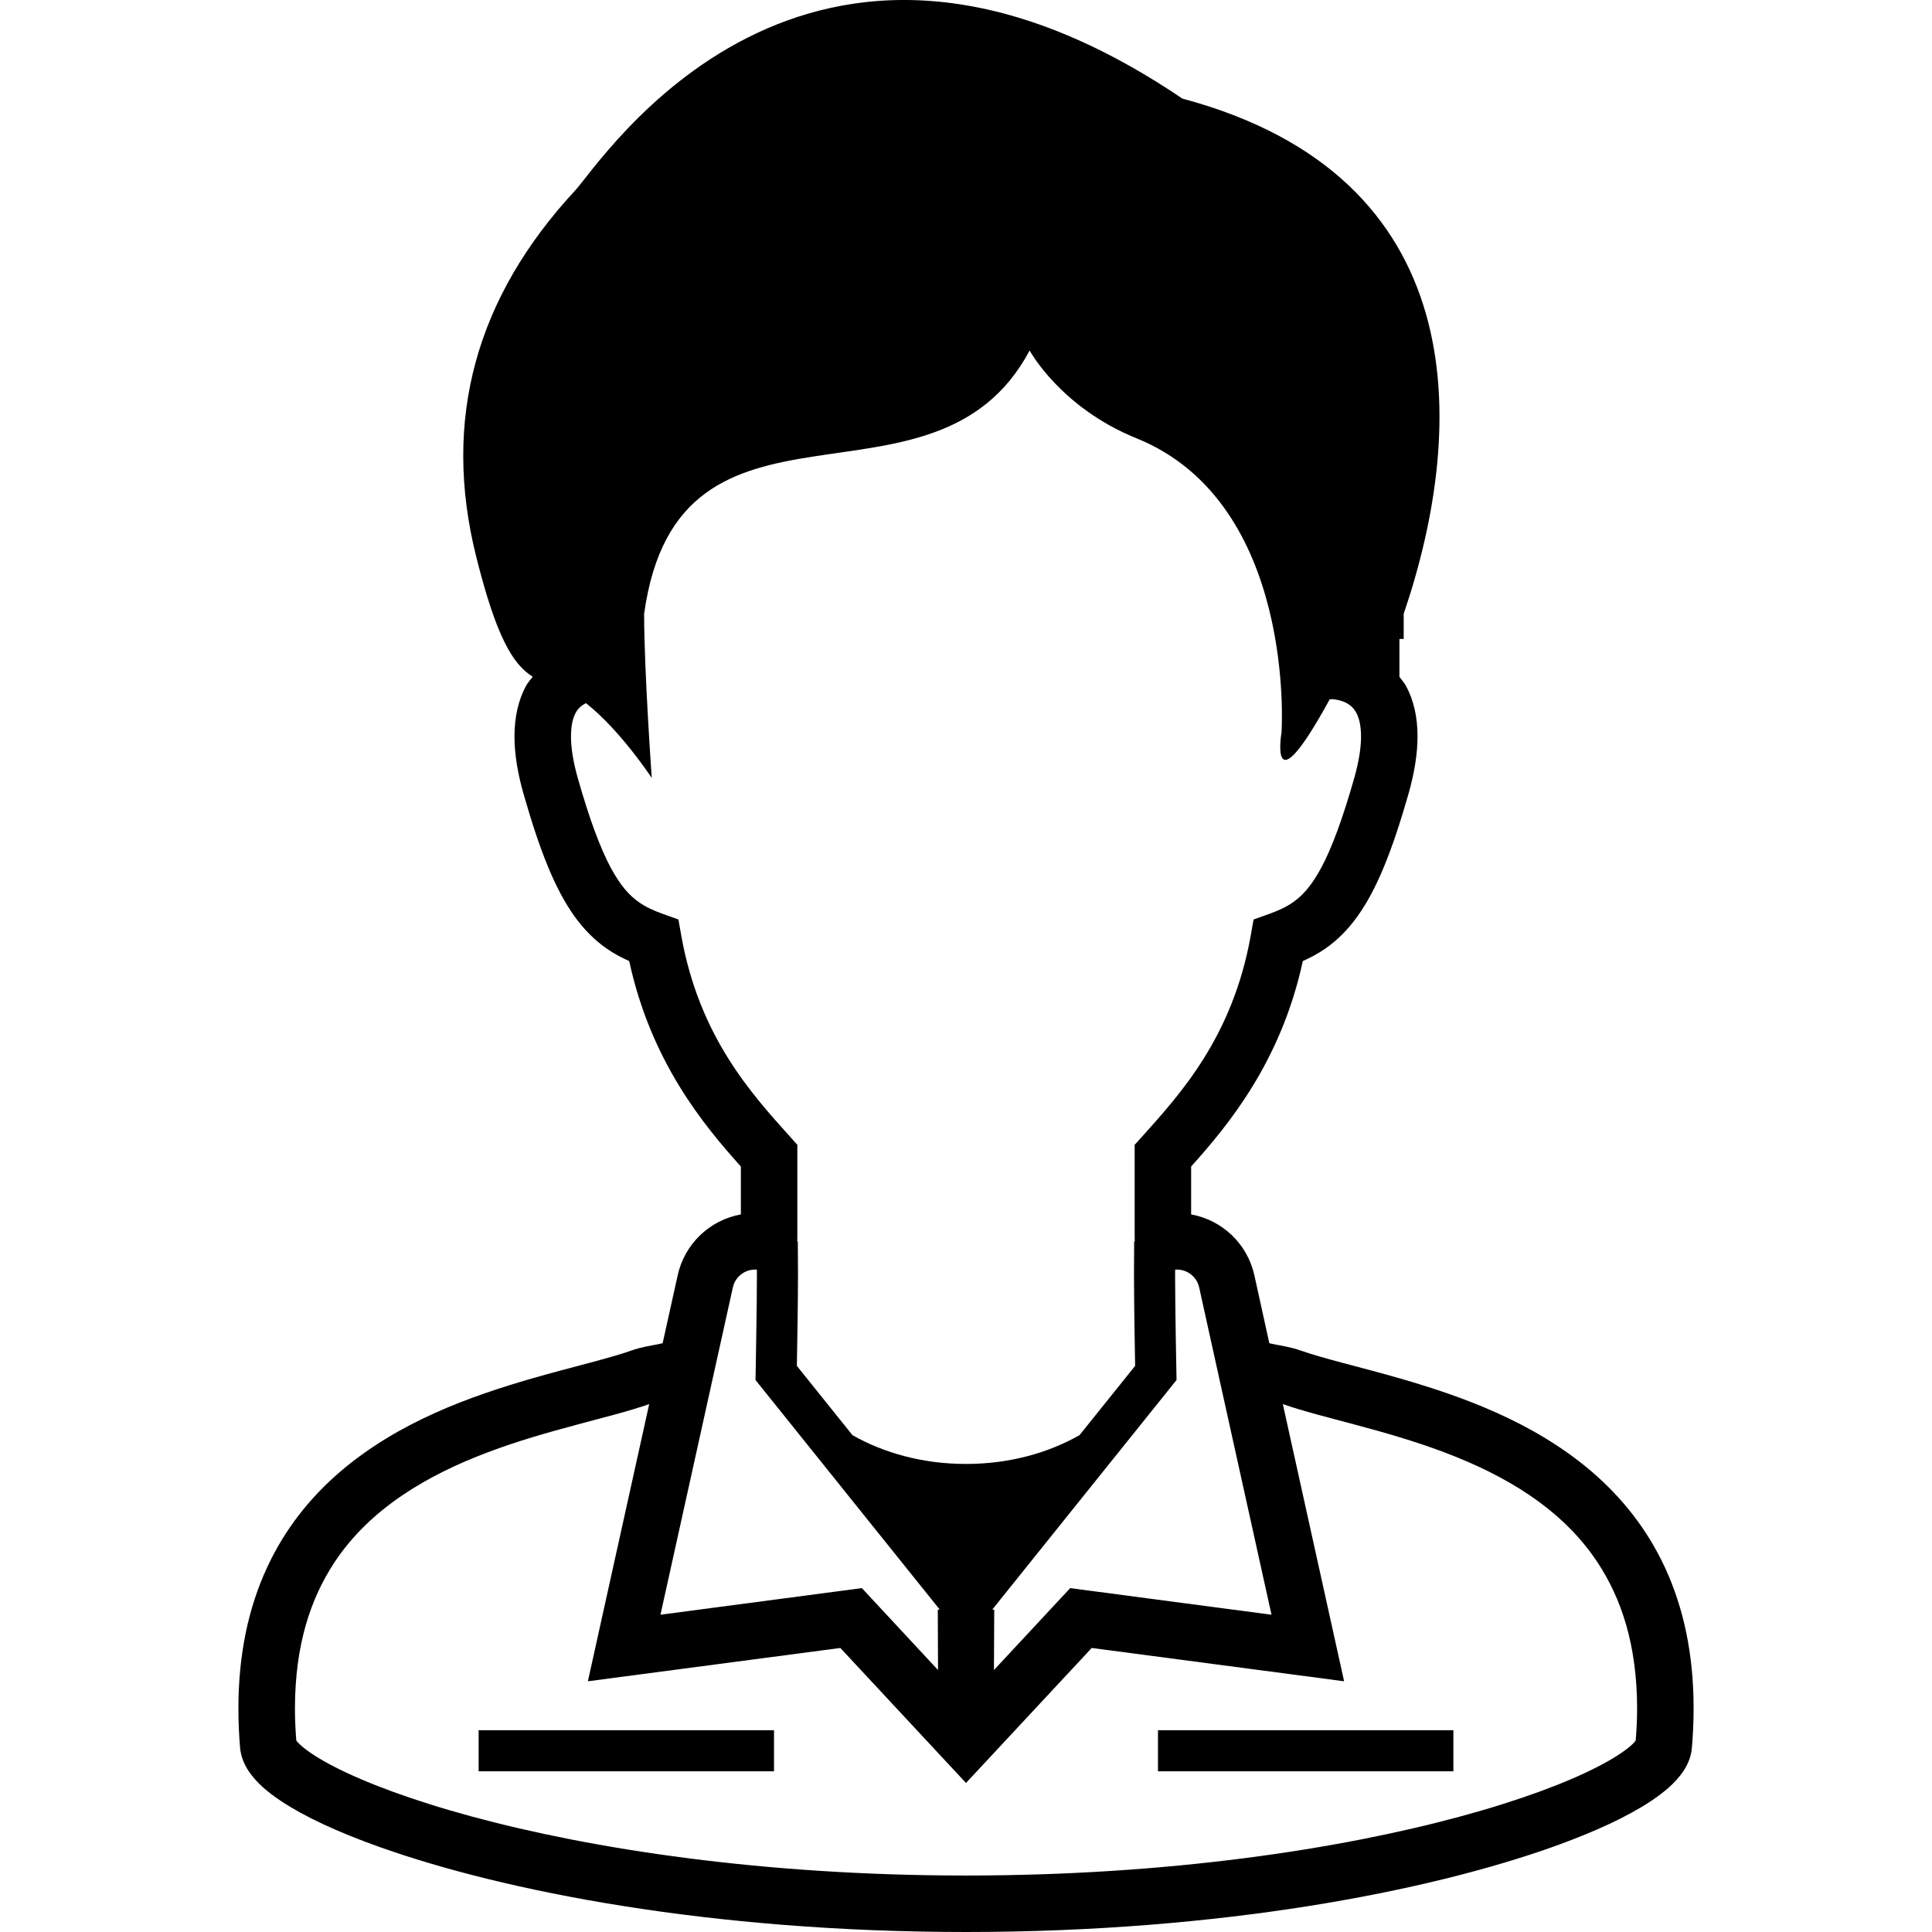
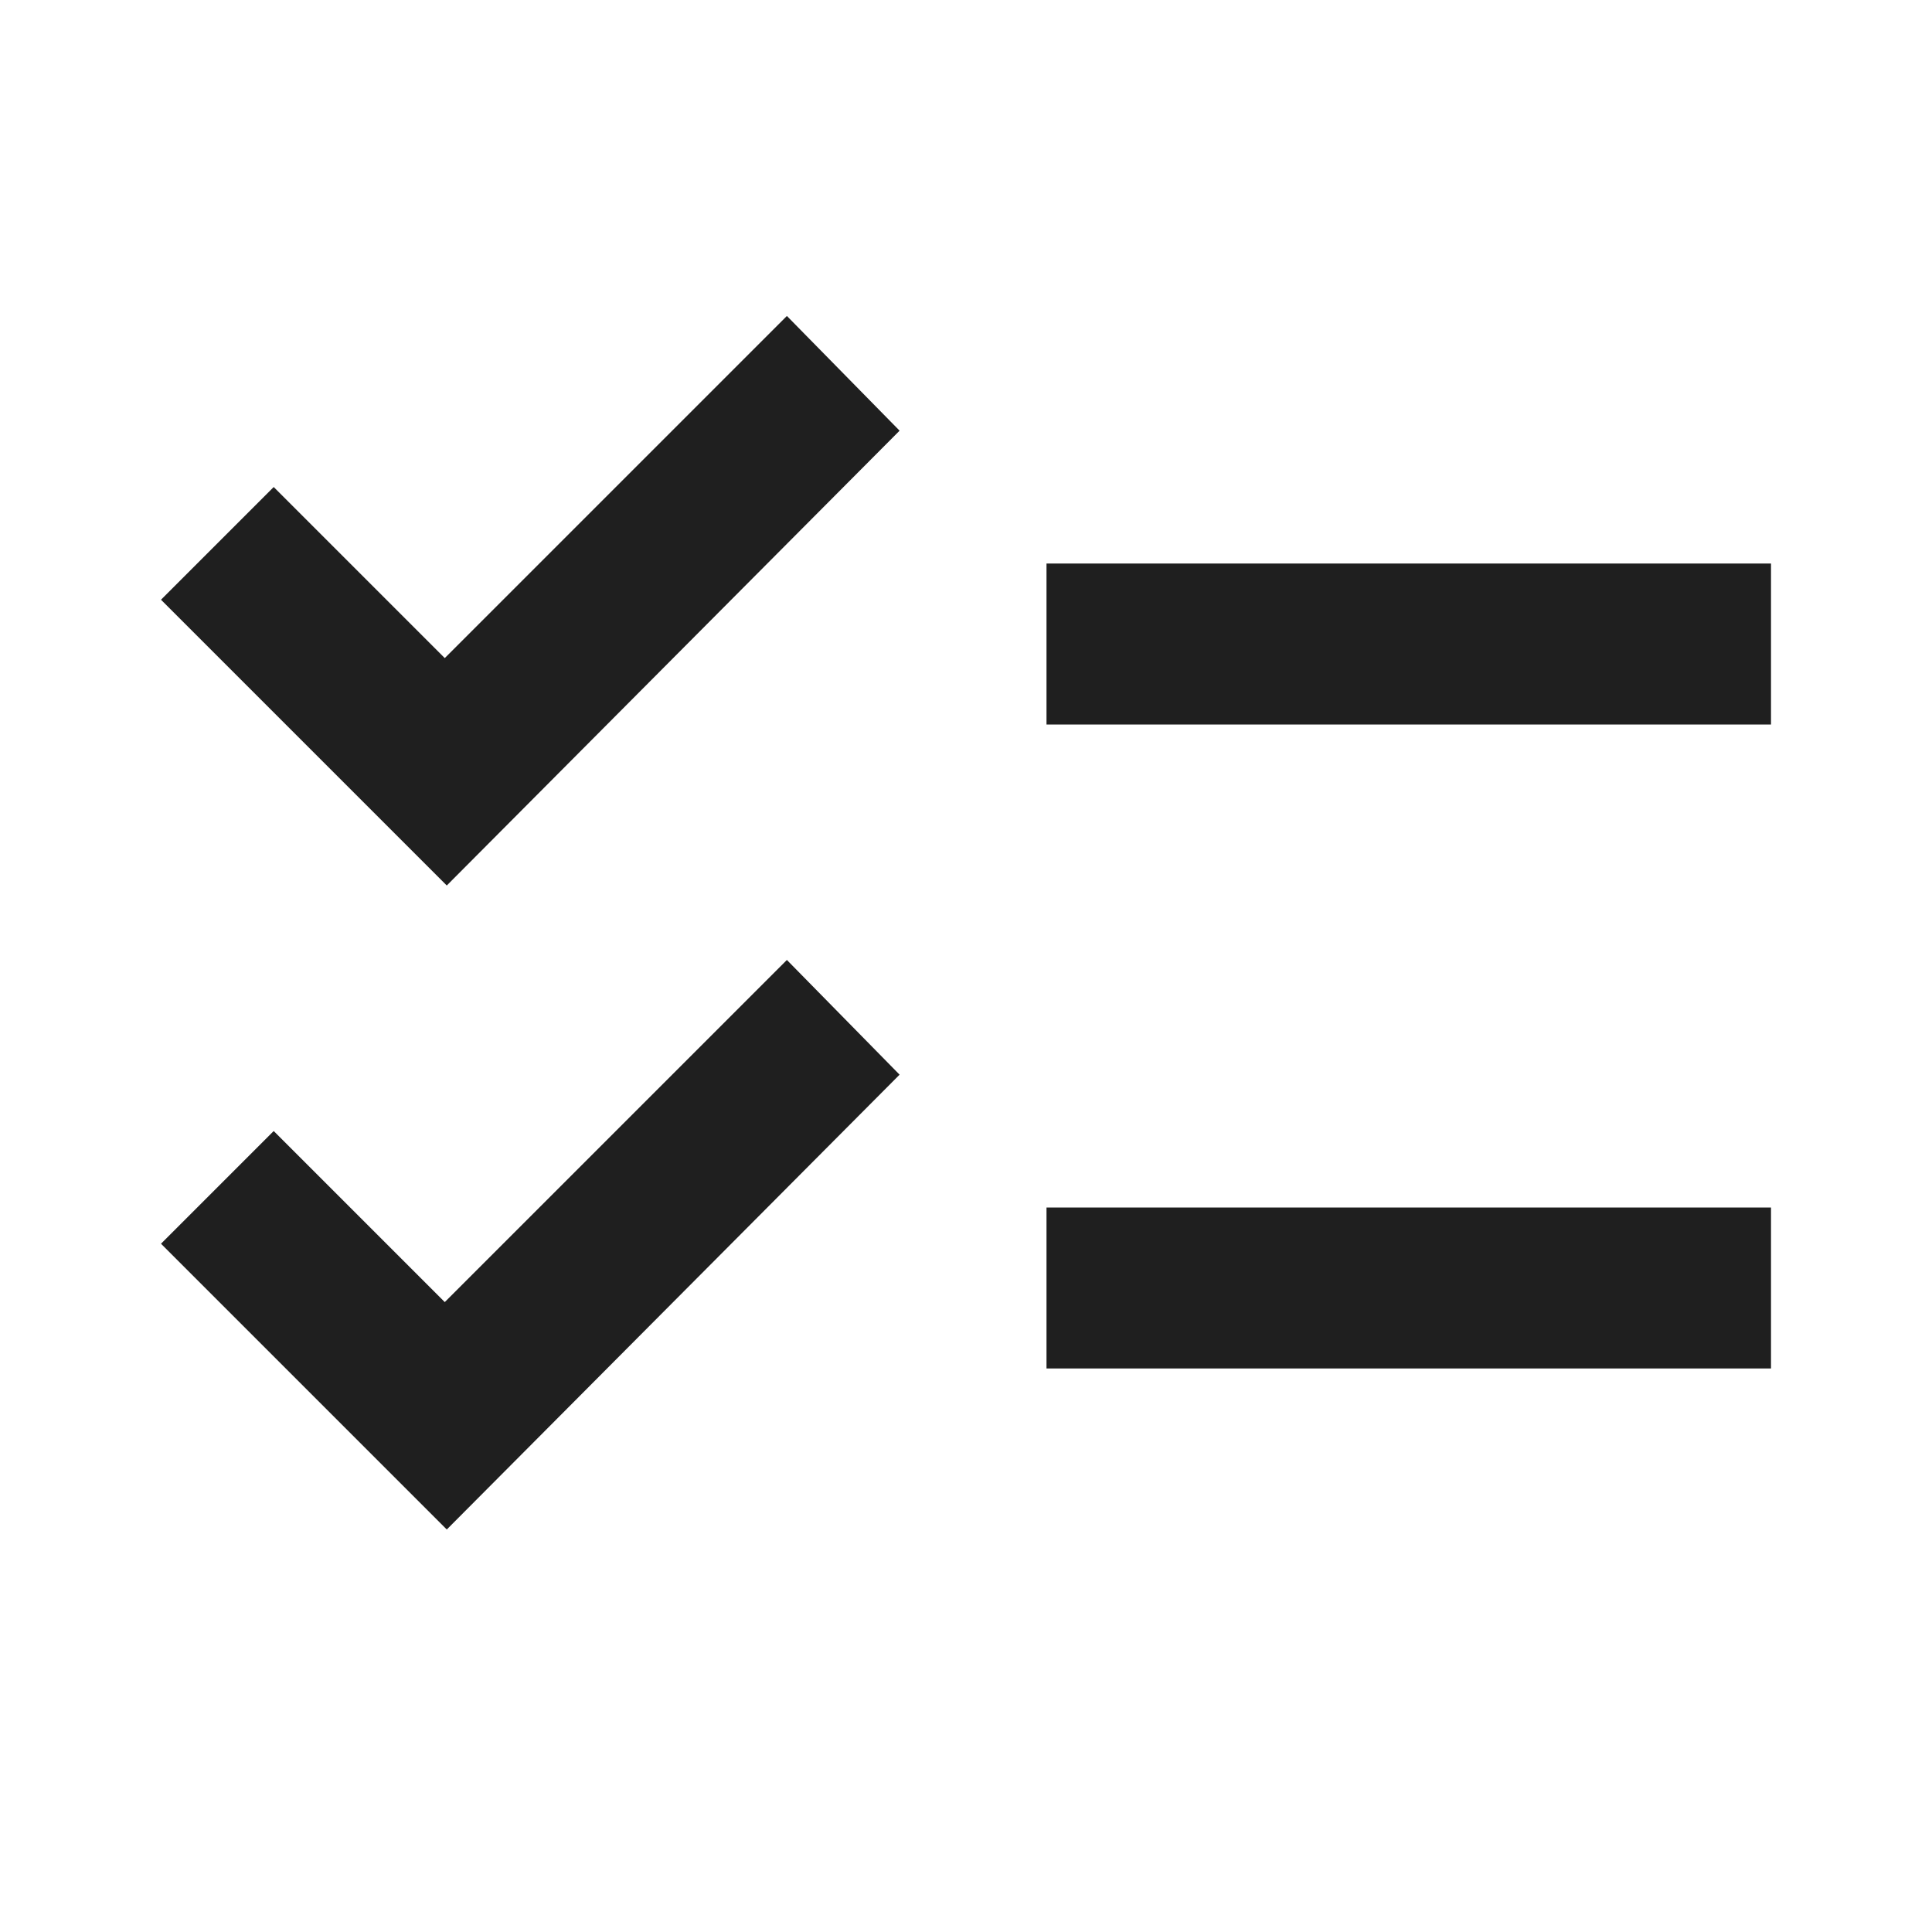
- <svg xmlns="http://www.w3.org/2000/svg" version="1.1" id="_x32_" viewBox="0 0 512 512" xml:space="preserve">
-   <style type="text/css">
- 	.st0{fill:#000000;}
- </style>
-   <g>
-     <rect x="126.842" y="458.524" class="st0" width="78.282" height="10.89" />
-     <rect x="306.876" y="458.524" class="st0" width="78.283" height="10.89" />
-     <path class="st0" d="M441.281,415.519c-4.797-10.408-11.616-18.784-19.376-25.454c-15.56-13.34-34.676-20.072-50.845-24.751   c-10.763-3.09-20.364-5.279-26.331-7.397c-2.734-0.948-5.106-1.28-7.089-1.675c-0.482-0.086-0.83-0.189-1.257-0.277l-3.967-18.025   c-1.865-8.369-8.551-14.62-16.753-16.106c0-3.824,0-8.052,0-12.699c9.767-10.873,23.818-27.722,29.595-54.44   c2.008-0.917,3.998-1.937,5.927-3.28c3.169-2.189,6.061-5.066,8.614-8.653c5.12-7.215,9.064-17.054,13.442-32.29   c1.644-5.792,2.418-10.834,2.418-15.315c0.016-5.176-1.058-9.673-3.018-13.308c-0.506-0.956-1.185-1.652-1.778-2.466v-10.052h1.13   v-6.654c17.124-50.355,18.207-115.984-58.668-136.555c-100.14-67.772-153.948,16.864-160.831,24.276   c-26.3,28.322-35.403,60.691-26.3,97.106c5.35,21.408,9.744,28.56,14.952,31.815v0.063c-0.609,0.814-1.288,1.509-1.794,2.466   c-1.952,3.635-3.011,8.132-3.011,13.308c0.008,4.481,0.766,9.523,2.426,15.315c4.362,15.236,8.306,25.075,13.426,32.29   c2.56,3.587,5.469,6.464,8.63,8.653c1.912,1.343,3.904,2.363,5.926,3.28c5.769,26.718,19.812,43.566,29.588,54.44   c0,4.647,0,8.875,0,12.699c-8.195,1.486-14.889,7.737-16.738,16.106l-3.99,18.025c-0.419,0.088-0.774,0.19-1.242,0.277   c-1.991,0.395-4.37,0.727-7.096,1.675c-5.958,2.118-15.568,4.307-26.323,7.397c-16.177,4.678-35.3,11.411-50.853,24.751   c-7.76,6.67-14.588,15.046-19.369,25.454c-4.812,10.399-7.547,22.759-7.547,37.22c0,3.358,0.142,6.836,0.443,10.432   c0.237,2.513,1.185,4.559,2.307,6.242c2.134,3.137,4.979,5.485,8.535,7.879c6.22,4.124,14.849,8.155,25.897,12.107   C133.425,501.19,188.165,511.985,256,512c67.828-0.015,122.568-10.81,155.632-22.6c11.048-3.952,19.677-7.982,25.904-12.107   c3.556-2.394,6.394-4.742,8.551-7.879c1.114-1.683,2.07-3.73,2.284-6.242c0.308-3.596,0.451-7.073,0.451-10.432   C448.836,438.278,446.086,425.918,441.281,415.519z M317.79,341.172l5.69,25.778l13.482,60.968l-53.35-7.049l-20.206,21.708   l0.078-16.018h-0.529l48.838-60.841l-0.032-1.975c0-0.016-0.095-4.26-0.174-9.649c-0.079-5.382-0.174-11.901-0.174-16.343   c0-0.458,0-0.869,0.016-1.296h0.49C314.731,336.455,317.181,338.422,317.79,341.172z M180.547,247.962l-0.758-4.29l-4.094-1.462   c-2.6-0.932-4.6-1.88-6.322-3.082c-2.568-1.809-4.884-4.275-7.594-9.324c-2.671-5.026-5.516-12.541-8.614-23.439   c-1.367-4.758-1.849-8.456-1.849-11.206c0-3.2,0.608-5.073,1.24-6.242c0.743-1.36,1.676-2.039,2.734-2.576   c9.152,7.207,17.433,19.835,17.433,19.835s-2.023-28.386-2.023-43.495c9.104-65.748,76.875-22.253,102.163-69.795   c0,0,8.124,15.086,28.322,23.265c42.484,17.196,38.438,77.887,38.438,77.887s-3.651,21.305,12.747-8.685l0.569-0.071   c0.506,0.024,1.746,0.142,2.932,0.593c1.47,0.592,2.624,1.32,3.572,3.043c0.624,1.169,1.233,3.042,1.248,6.242   c0,2.75-0.49,6.448-1.849,11.206c-3.114,10.898-5.943,18.413-8.613,23.439c-2.711,5.05-5.042,7.515-7.586,9.324   c-1.747,1.202-3.73,2.15-6.338,3.082l-4.094,1.462l-0.759,4.29c-4.796,26.821-18.618,41.923-28.828,53.295l-1.928,2.133v2.877   c0,8.455,0,15.489,0,21.51v0.119v0.118l0.032,0.956h-0.166c0,3.619-0.04,5.706-0.04,8.779c0,7.246,0.206,19.488,0.3,24.221   l-14.738,18.358c-8.29,4.725-18.681,7.641-30.085,7.633c-11.395,0.008-21.794-2.908-30.092-7.633l-14.73-18.358   c0.087-4.734,0.3-16.975,0.3-24.221c0-3.074-0.048-5.16-0.048-8.779h-0.158l0.032-0.956v-0.118v-0.119c0-6.022,0-13.055,0-21.51   v-2.877l-1.912-2.133C199.181,289.885,185.336,274.784,180.547,247.962z M188.513,366.95l5.706-25.778   c0.6-2.75,3.058-4.718,5.879-4.718h0.49c0,0.426,0,0.838,0,1.296c0,4.442-0.08,10.961-0.174,16.343   c-0.08,5.389-0.158,9.633-0.158,9.649l-0.04,1.975l48.83,60.841h-0.522l0.063,16.018l-20.183-21.708l-53.373,7.049L188.513,366.95z    M433.474,461.266c-0.19,0.277-0.593,0.743-1.296,1.36c-1.66,1.478-4.663,3.469-8.748,5.563c-8.18,4.22-20.65,8.93-36.51,13.221   c-31.744,8.598-77.12,15.623-130.92,15.623c-53.792,0-99.16-7.025-130.912-15.623c-15.86-4.291-28.33-9.001-36.525-13.221   c-4.078-2.094-7.081-4.086-8.724-5.563c-0.726-0.617-1.122-1.083-1.32-1.36c-0.229-2.947-0.355-5.809-0.355-8.527   c0.023-16.801,4.124-29.074,10.47-38.698c9.506-14.383,24.759-23.186,40.682-29.184c7.942-2.995,15.954-5.27,23.32-7.238   c7.301-1.968,13.892-3.588,19.408-5.516l-16.247,73.453l66.902-8.827L256,472.504l33.317-35.775l66.886,8.827l-16.239-73.453   c5.524,1.928,12.115,3.548,19.401,5.516c7.365,1.968,15.394,4.243,23.328,7.238c15.931,5.998,31.175,14.801,40.666,29.184   c6.353,9.625,10.462,21.898,10.494,38.698C433.853,455.458,433.718,458.319,433.474,461.266z" />
-   </g>
+ <svg xmlns="http://www.w3.org/2000/svg" height="24px" viewBox="0 -960 960 960" width="24px" fill="#1f1f1f">
+   <path d="M222-200 80-342l56-56 85 85 170-170 56 57-225 226Zm0-320L80-662l56-56 85 85 170-170 56 57-225 226Zm298 240v-80h360v80H520Zm0-320v-80h360v80H520Z" />
</svg>
